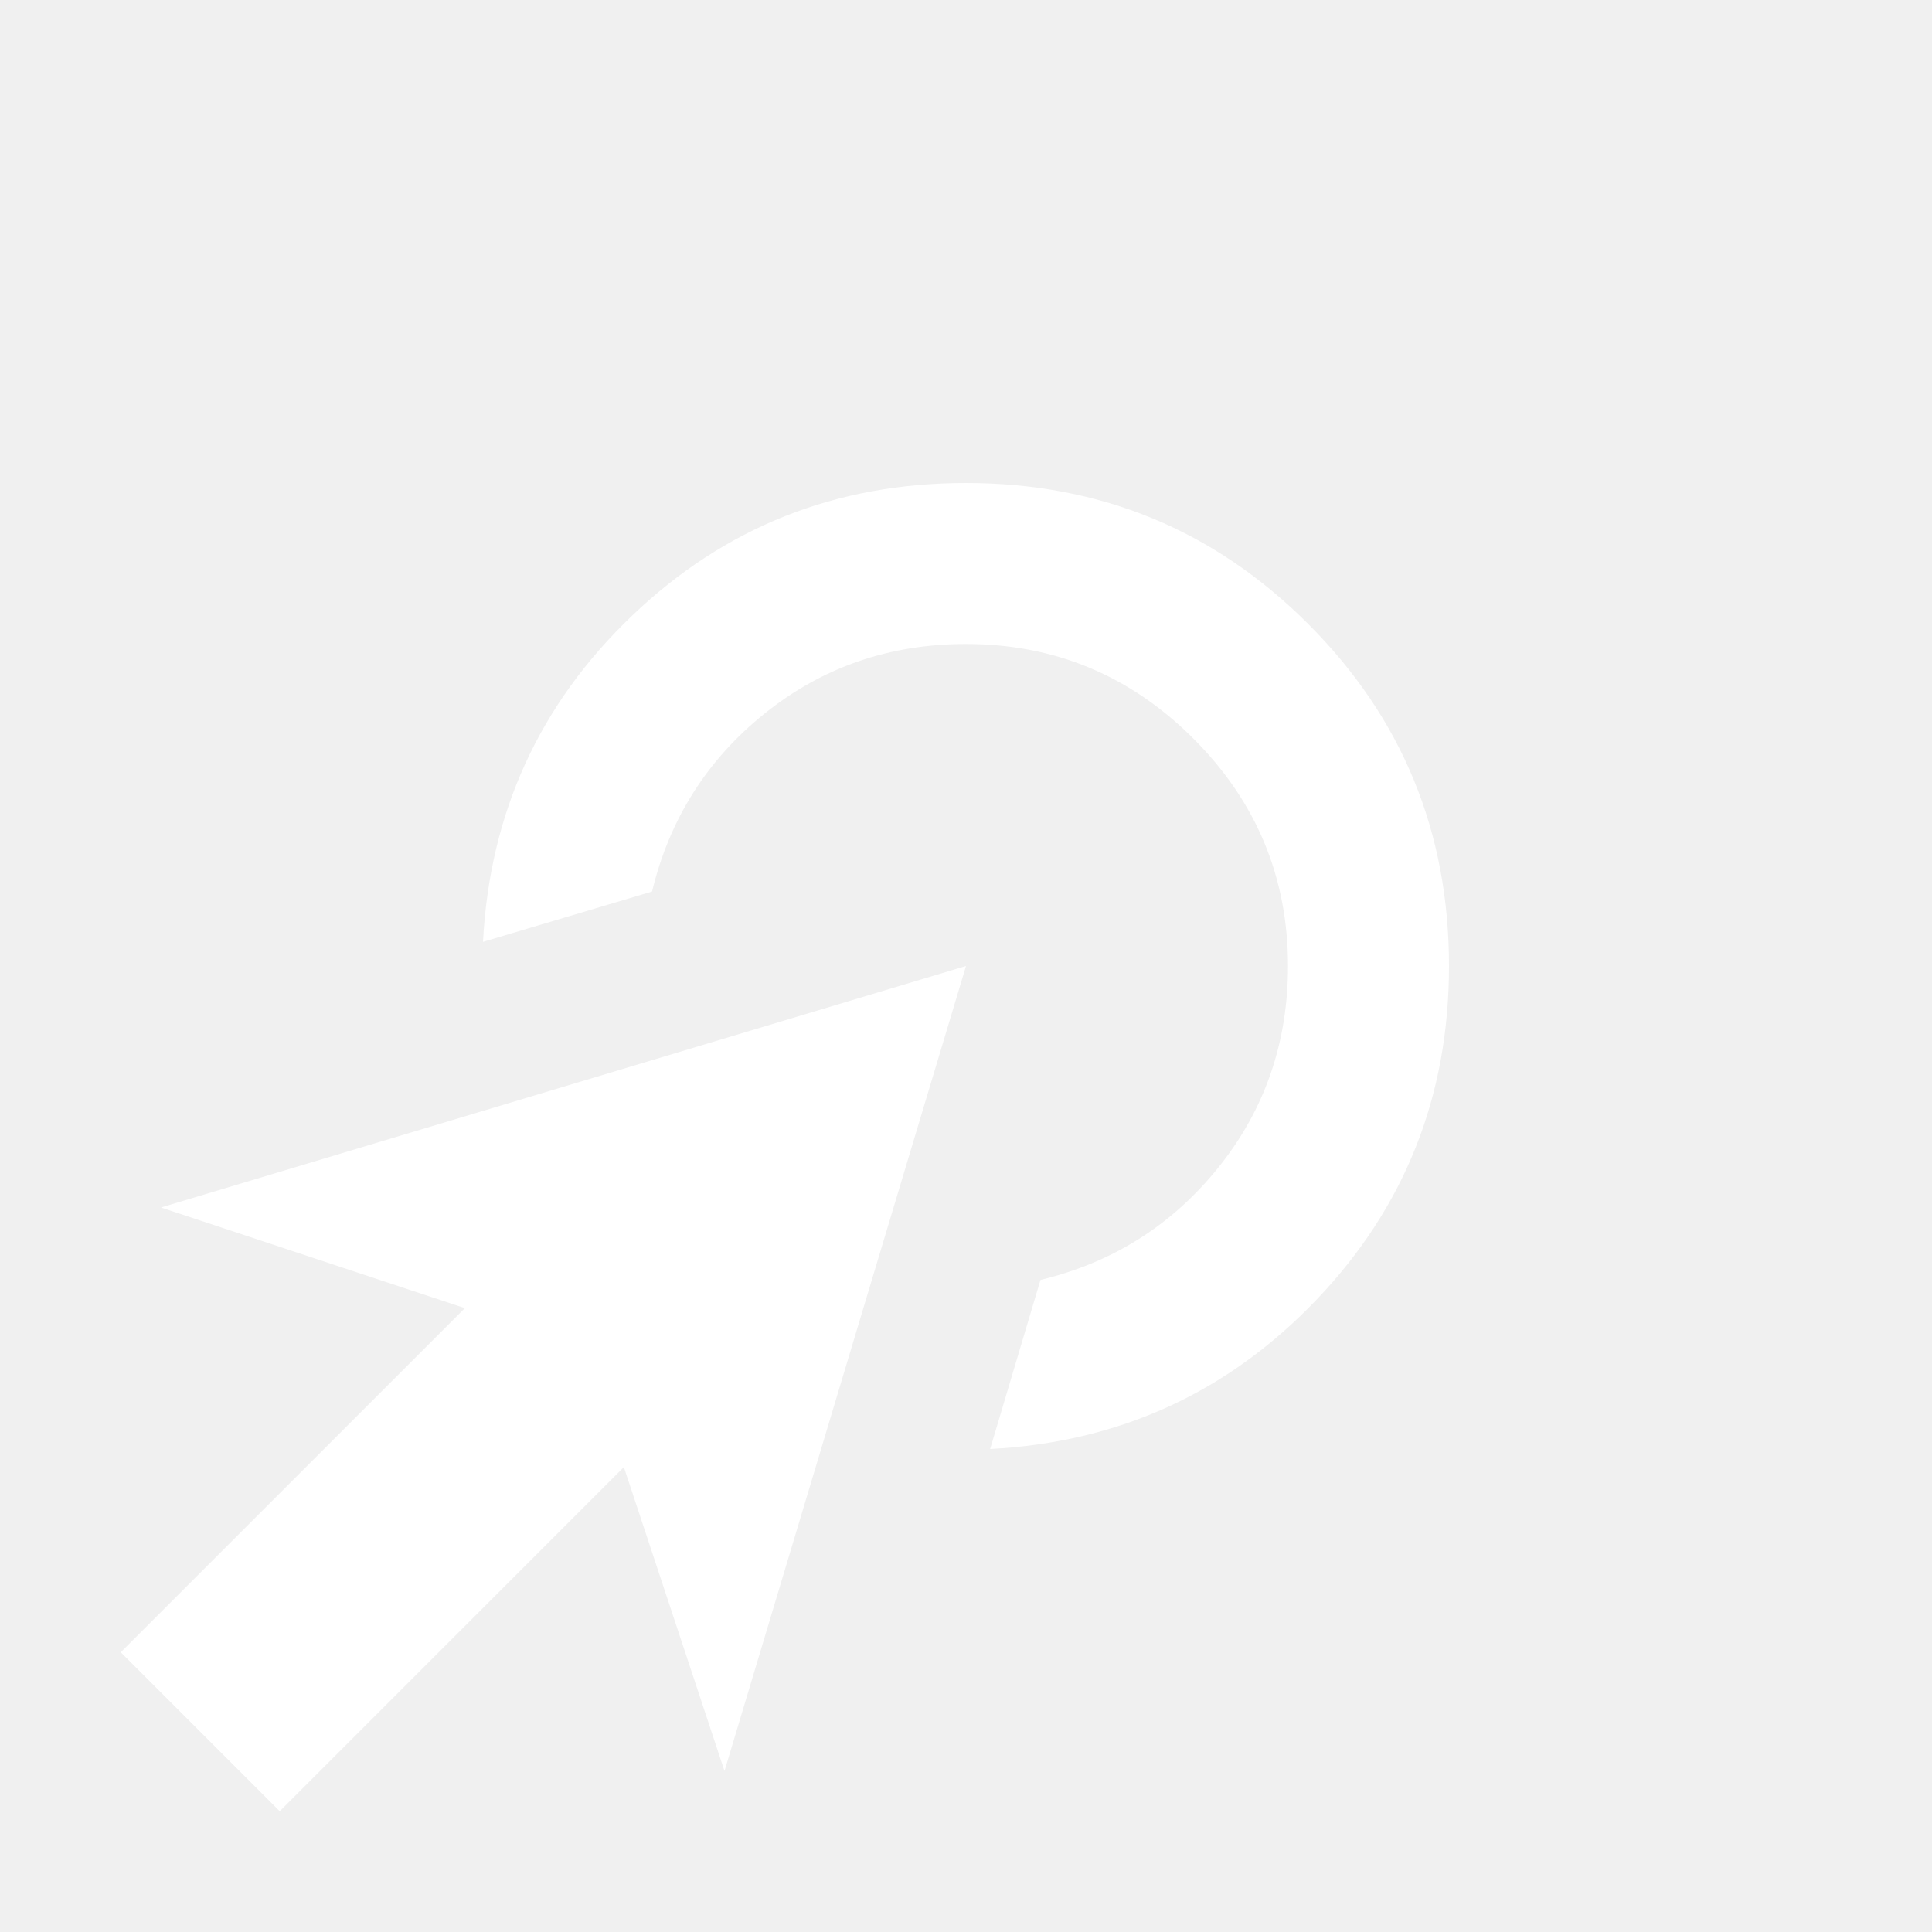
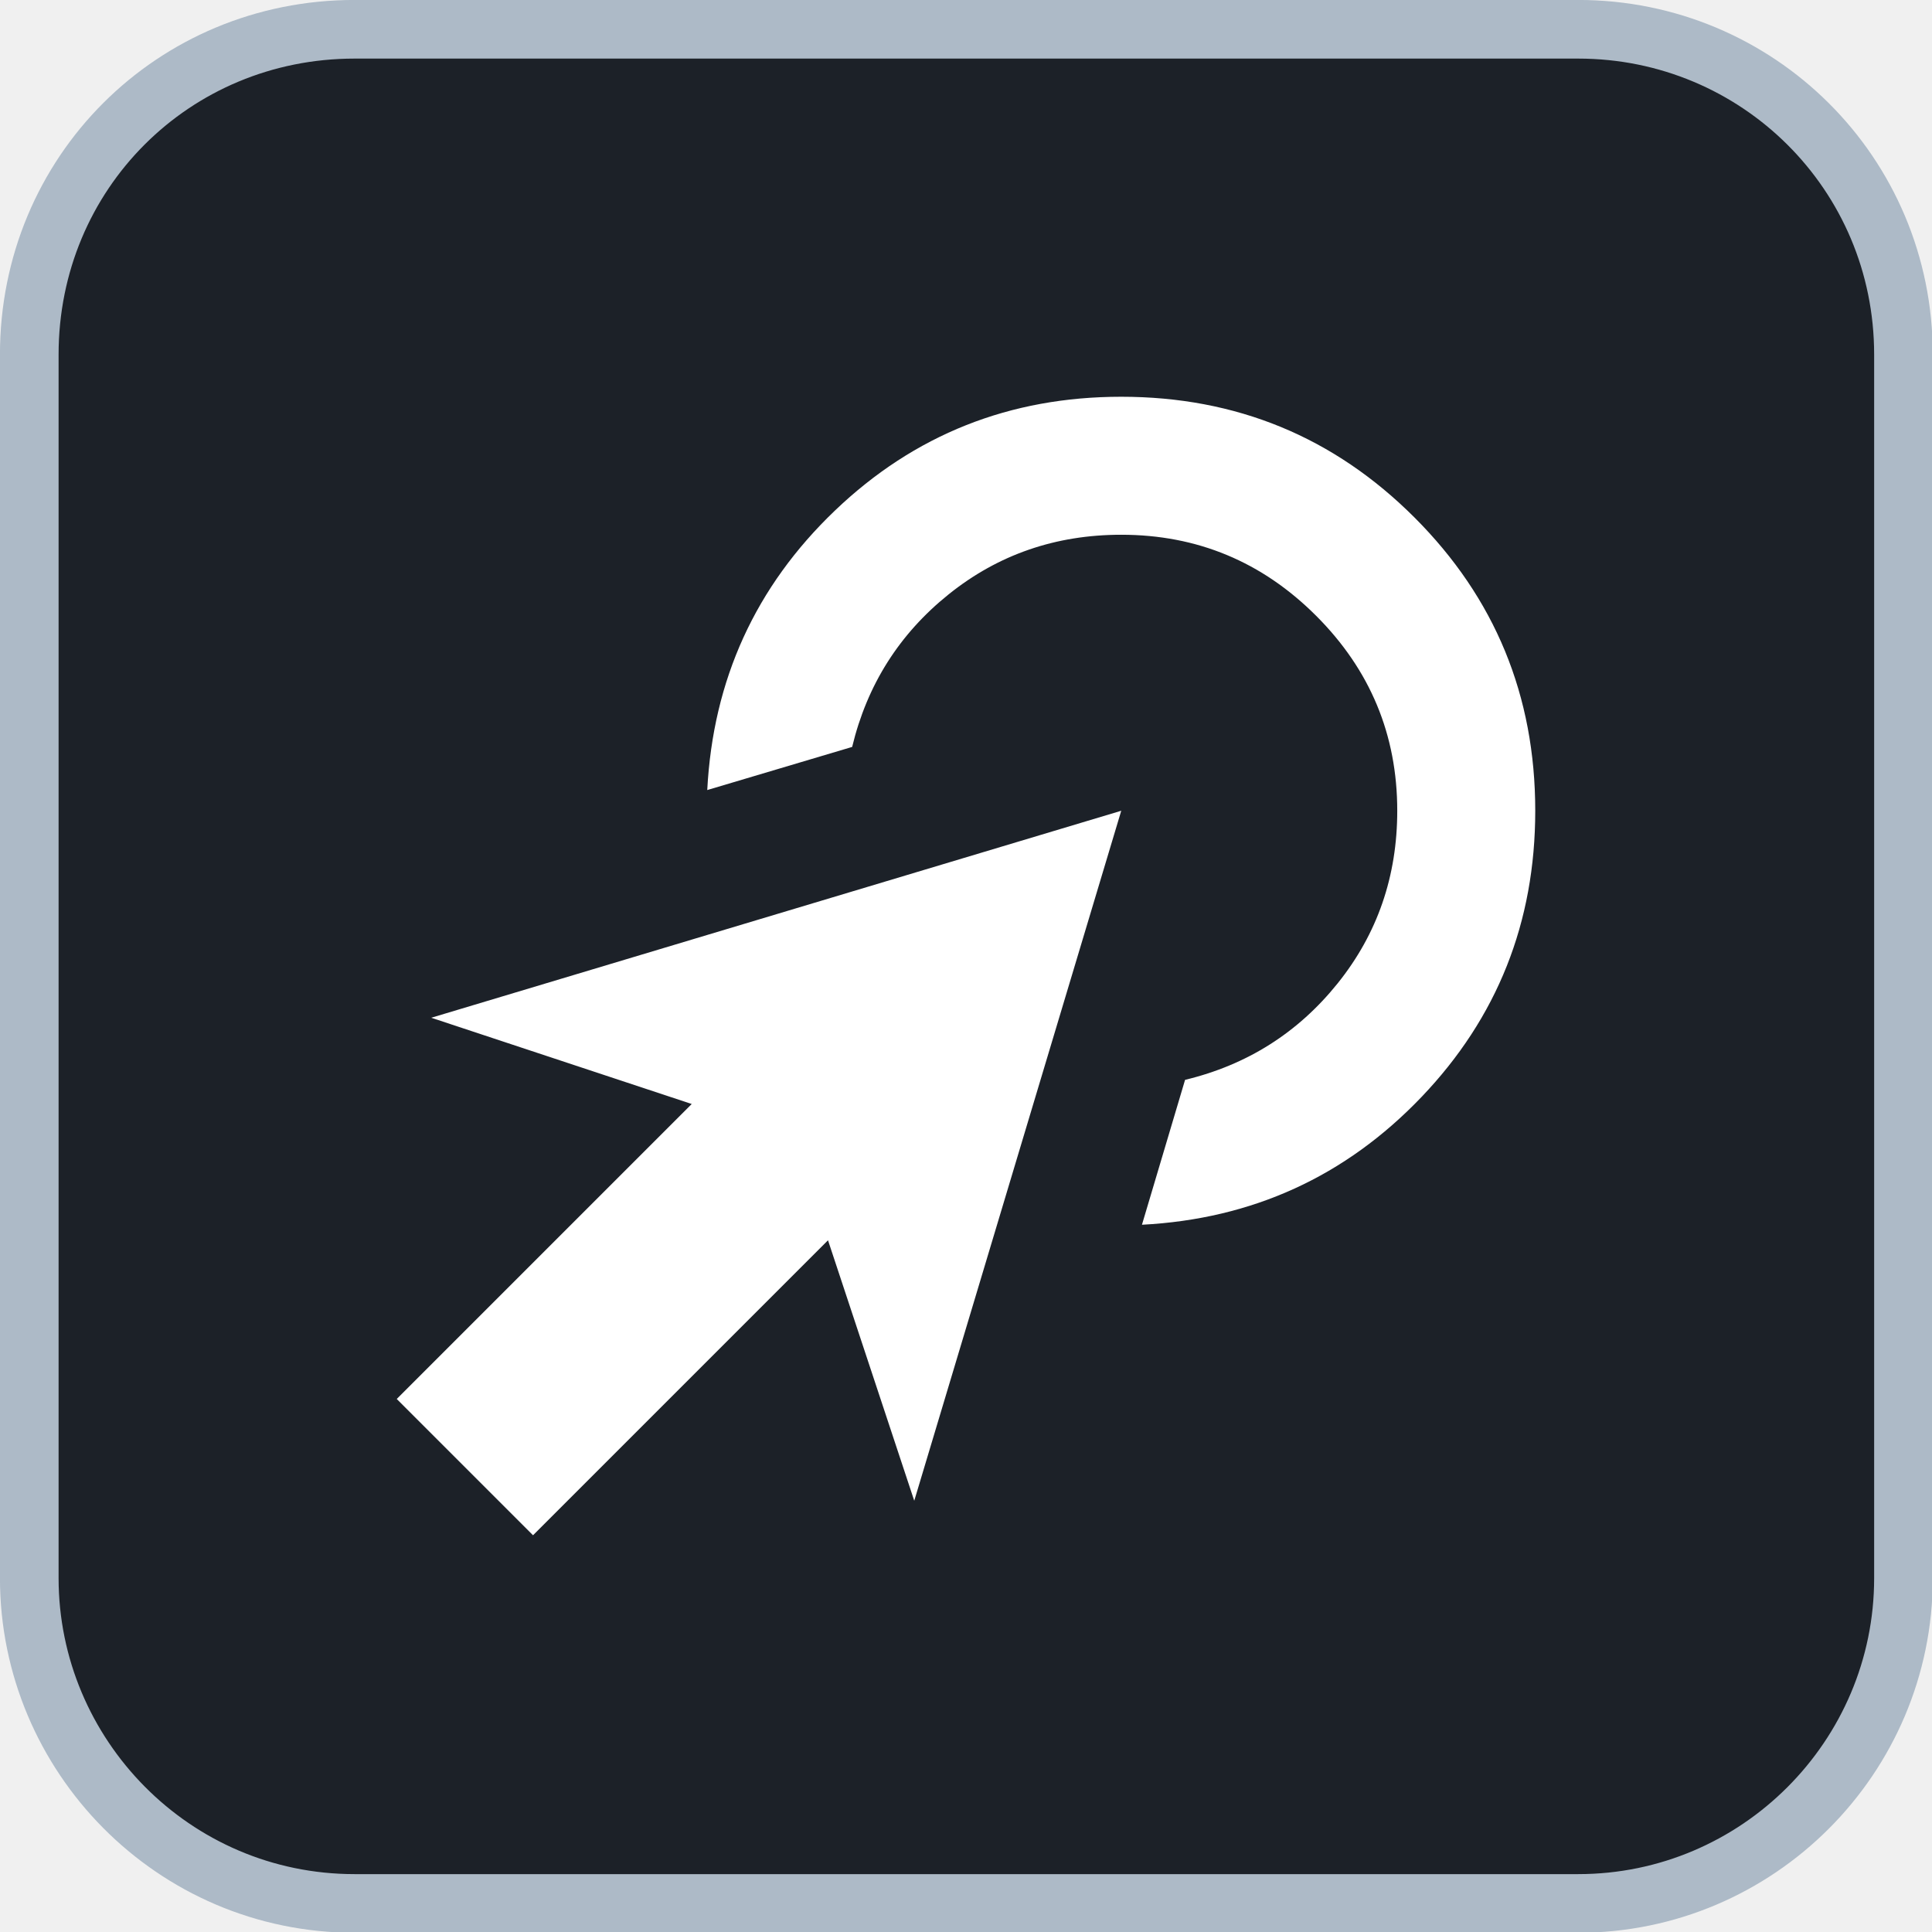
- <svg xmlns="http://www.w3.org/2000/svg" width="24" height="24" viewBox="0 -960 960 960" style="background-color: #1c2128">
-   <path fill="#fff" d="m492-240 25-84q54-13 88.5-56T640-480q0-66-47-113t-113-47q-57 0-100 34.5T324-517l-84 25q5-96 74-162t166-66q100 0 170 70t70 170q0 97-66 166t-162 74ZM139-60l-79-79 171-171-151-50 400-120L360-80l-50-151L139-60Z" />
+ <svg xmlns="http://www.w3.org/2000/svg" width="28" height="28" viewBox="0 -960 1120 1120">
+   <path d="M1.47 0H7c.81 0 1.47.65 1.47 1.47V7c0 .81-.66 1.47-1.47 1.47H1.47C.65 8.47 0 7.8 0 7V1.47C0 .65.65 0 1.47 0Z" style="fill:#1c2128;fill-opacity:1;stroke:#adbac7;stroke-width:.265;stroke-linecap:butt;stroke-linejoin:round;stroke-dasharray:none;stroke-opacity:1;paint-order:normal" transform="matrix(128.2748 0 0 128.2729 16.97 -943.03)" />
+   <path fill="#fff" d="m662-250 25-84q54-13 88.5-56T810-490q0-66-47-113t-113-47q-57 0-100 34.5T494-527l-84 25q5-96 74-162t166-66q100 0 170 70t70 170q0 97-66 166t-162 74zM309-70l-79-79 171-171-151-50 400-120L530-90l-50-151z" />
</svg>
